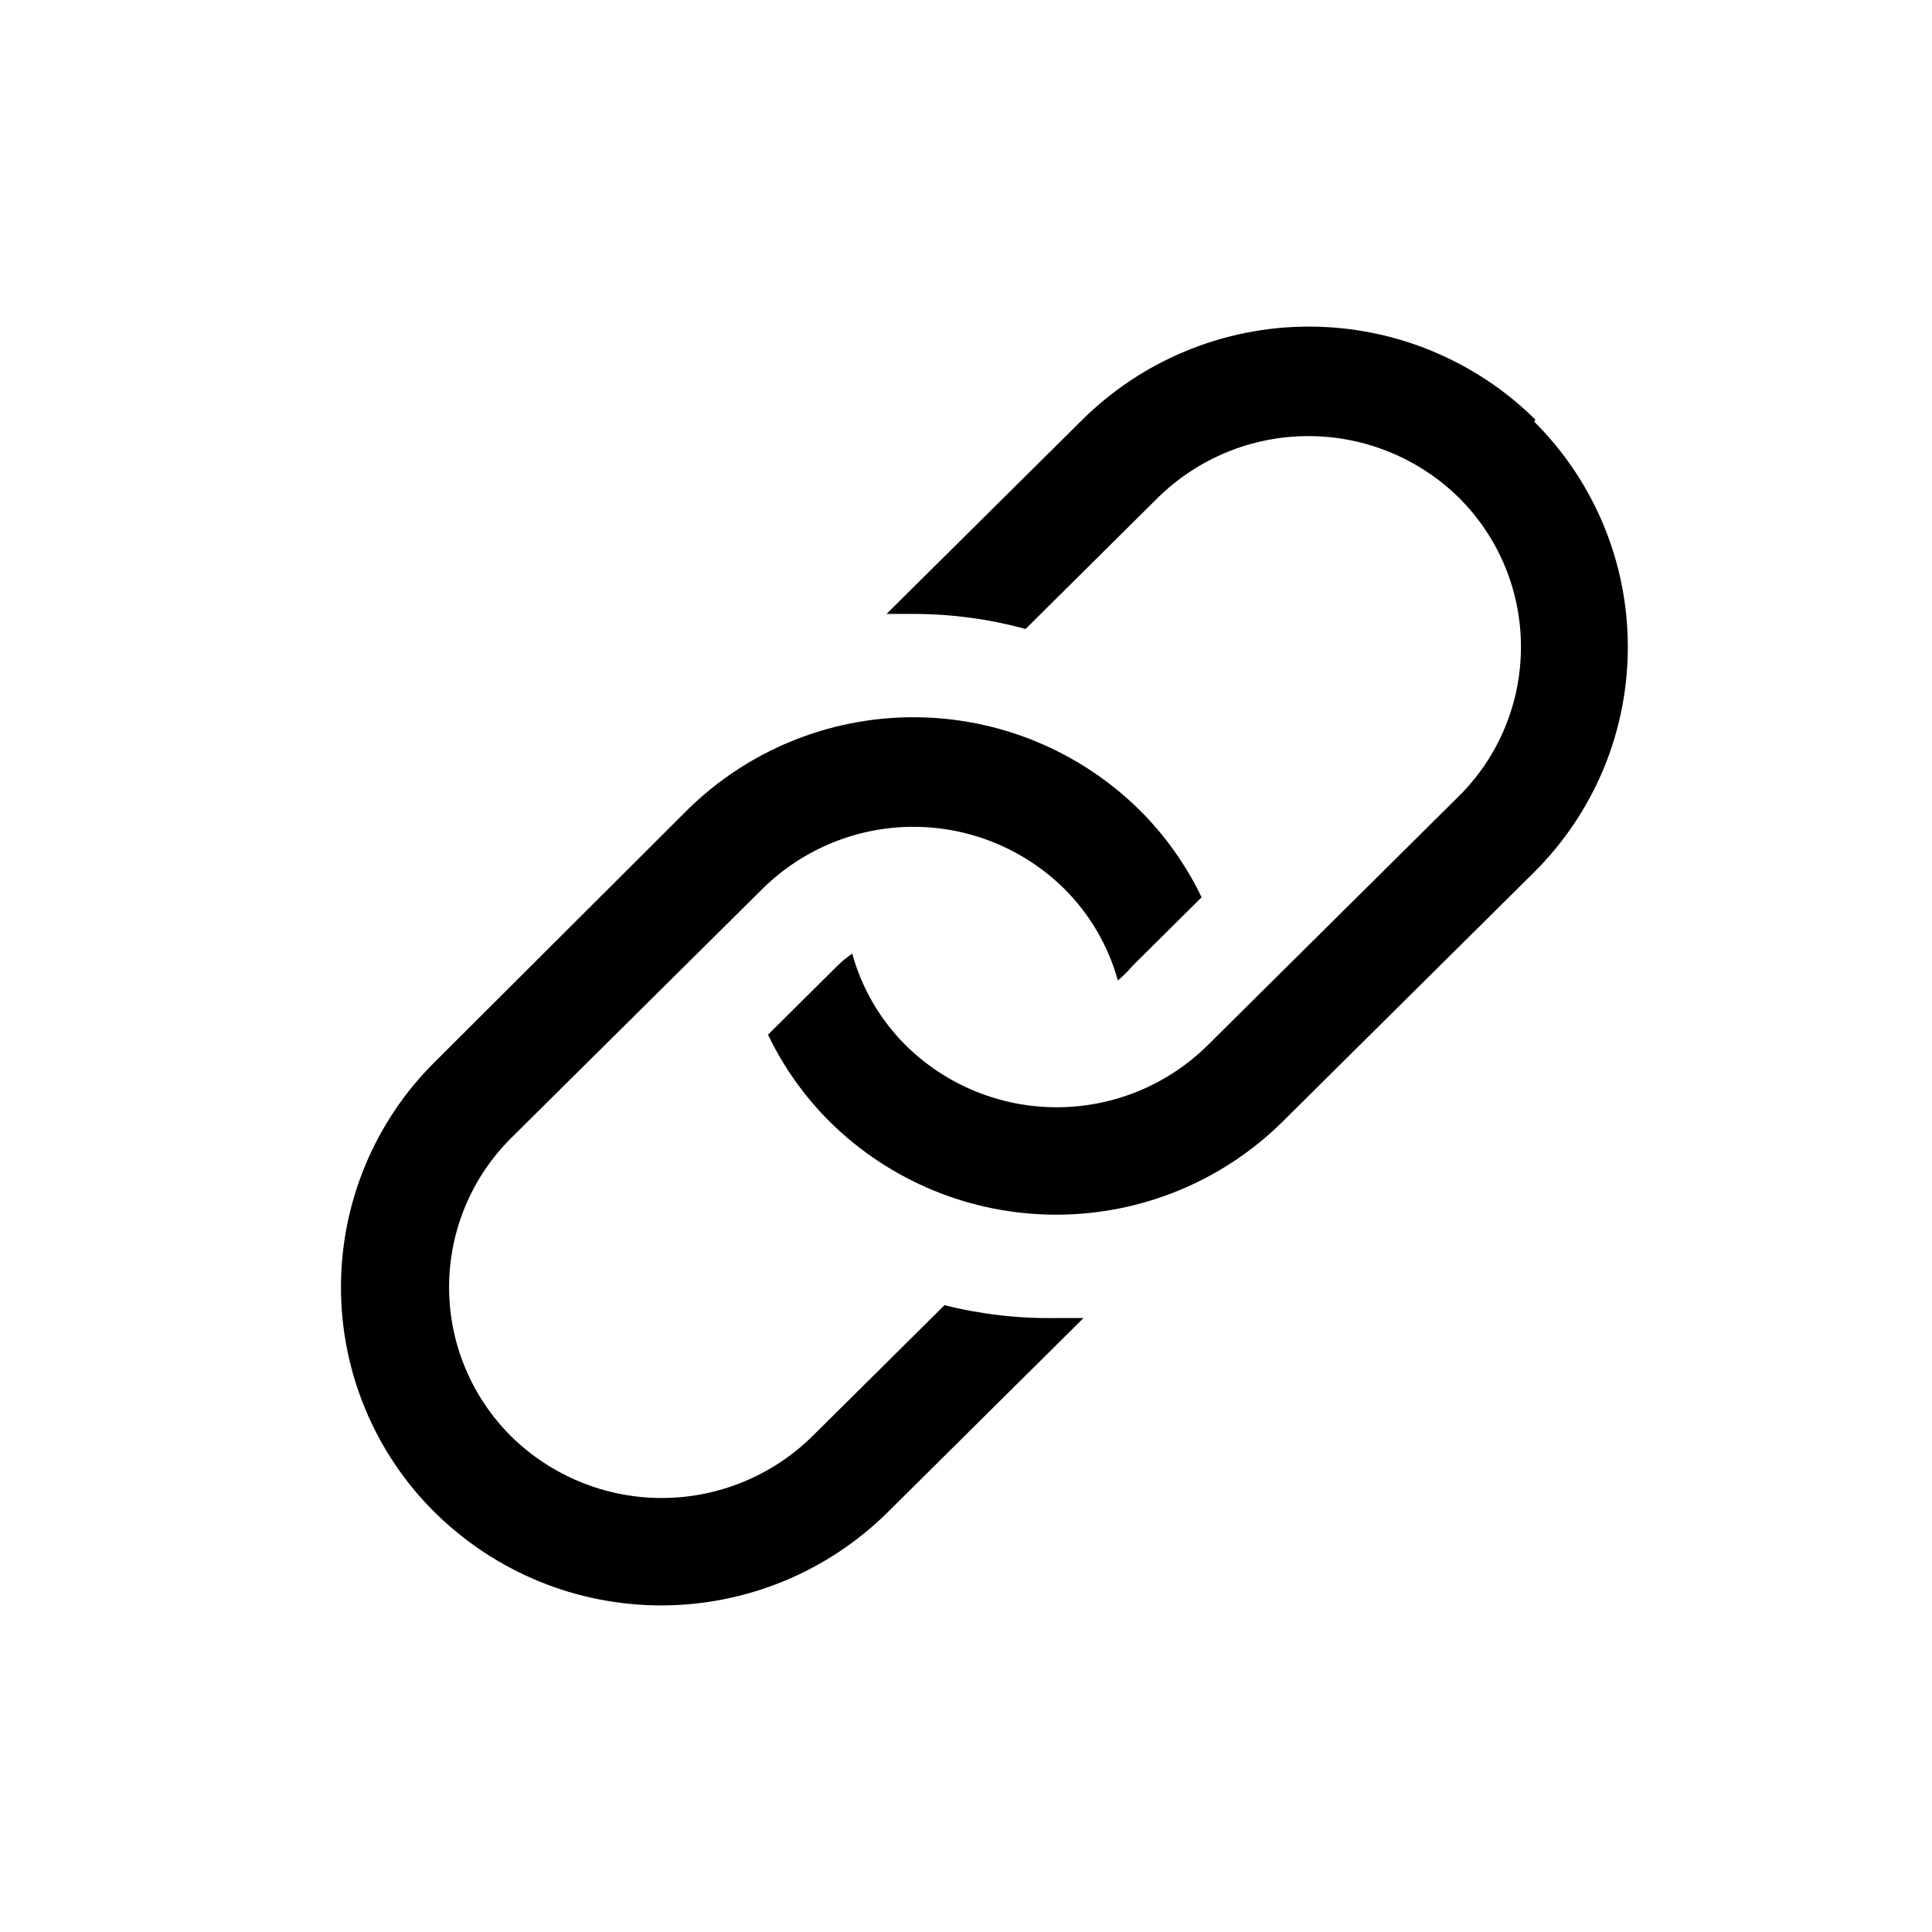
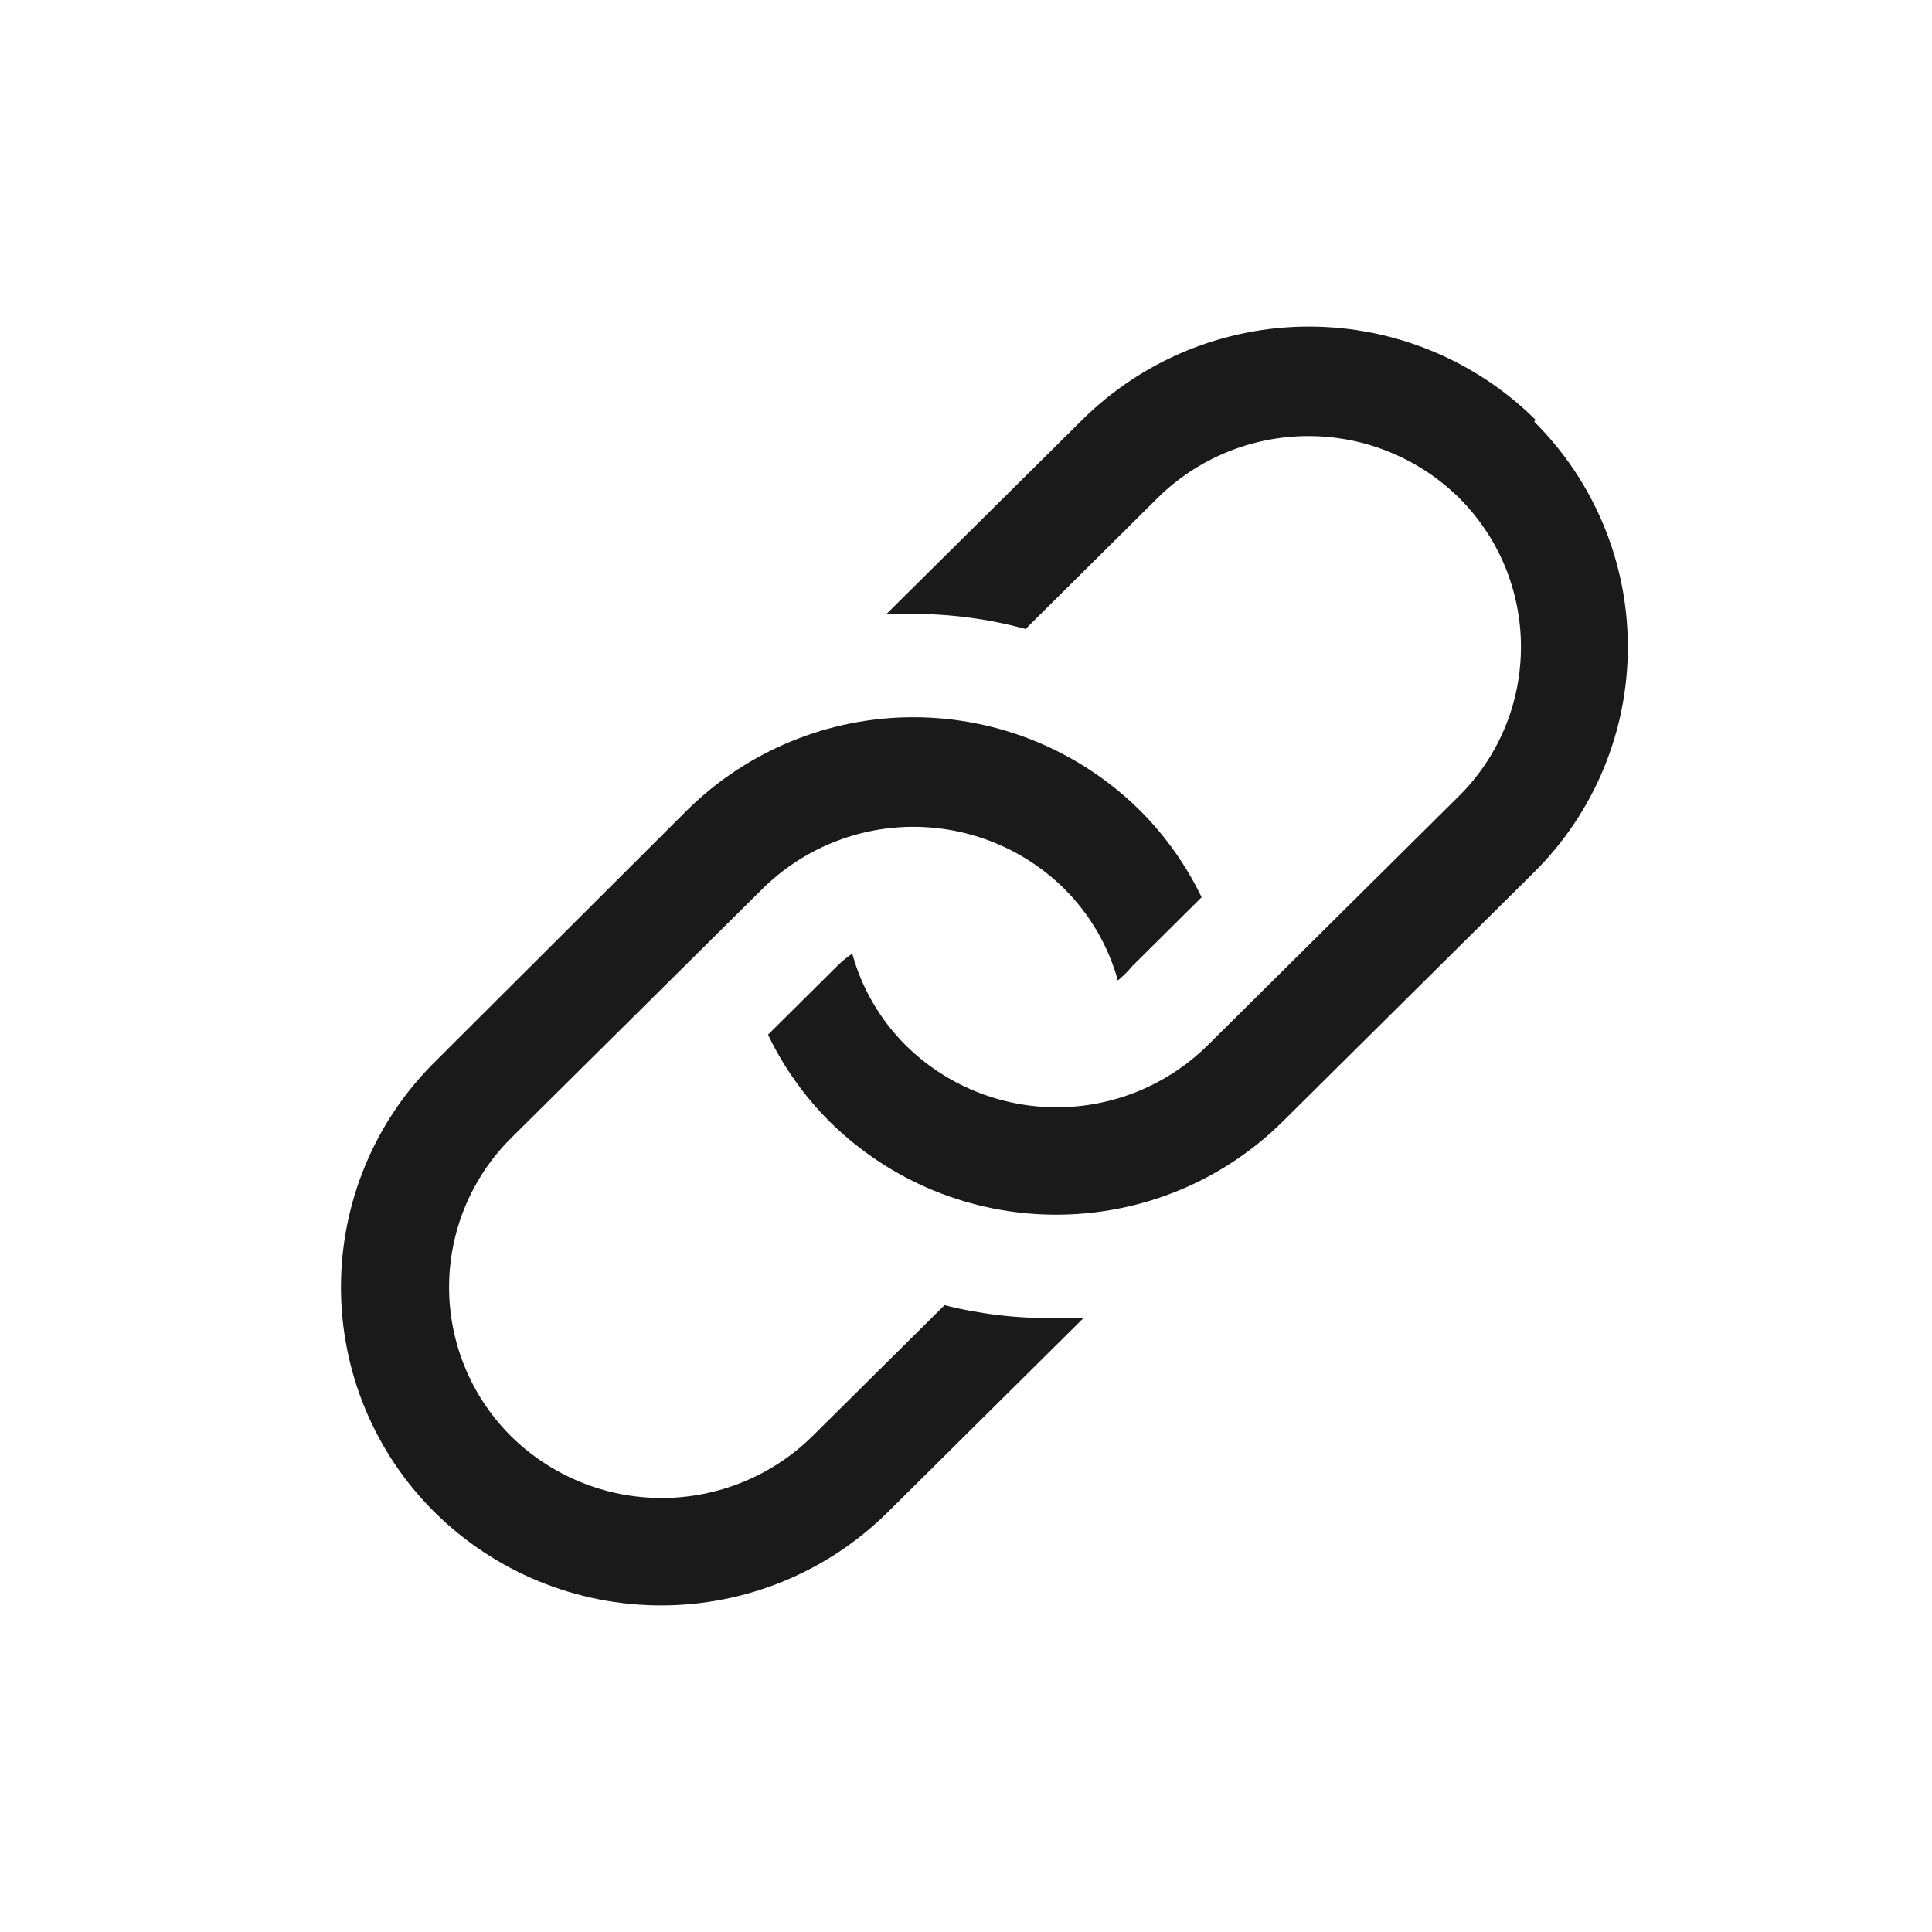
<svg xmlns="http://www.w3.org/2000/svg" width="25" height="25" viewBox="0 0 25 25" fill="none">
  <g clip-path="url(#clip0_2154_692)">
-     <path d="M12.222 16.889L10.514 18.583C9.994 19.096 9.293 19.384 8.562 19.384C7.832 19.384 7.131 19.096 6.611 18.583C6.358 18.33 6.156 18.03 6.019 17.699C5.882 17.369 5.811 17.014 5.811 16.656C5.811 16.298 5.882 15.944 6.019 15.613C6.156 15.282 6.358 14.982 6.611 14.729L9.868 11.5C10.388 10.987 11.089 10.699 11.819 10.699C12.55 10.699 13.251 10.987 13.771 11.5C14.101 11.829 14.341 12.238 14.465 12.687C14.534 12.631 14.596 12.568 14.653 12.5L15.549 11.611C15.348 11.194 15.078 10.813 14.75 10.486C13.97 9.714 12.917 9.281 11.819 9.281C10.722 9.281 9.669 9.714 8.889 10.486L5.625 13.743C5.24 14.124 4.935 14.578 4.727 15.078C4.519 15.578 4.412 16.114 4.412 16.656C4.412 17.198 4.519 17.734 4.727 18.234C4.935 18.734 5.24 19.188 5.625 19.569C6.405 20.341 7.458 20.774 8.555 20.774C9.653 20.774 10.706 20.341 11.486 19.569L14.021 17.055H13.674C13.184 17.064 12.696 17.008 12.222 16.889Z" fill="black" />
-     <path d="M19.868 5.43C19.088 4.659 18.035 4.226 16.938 4.226C15.84 4.226 14.787 4.659 14.007 5.43L11.472 7.944H11.812C12.305 7.944 12.796 8.009 13.271 8.139L14.979 6.444C15.499 5.931 16.2 5.643 16.931 5.643C17.661 5.643 18.362 5.931 18.882 6.444C19.135 6.697 19.337 6.997 19.474 7.328C19.611 7.659 19.681 8.013 19.681 8.371C19.681 8.729 19.611 9.084 19.474 9.414C19.337 9.745 19.135 10.046 18.882 10.298L15.625 13.528C15.105 14.041 14.404 14.328 13.674 14.328C12.943 14.328 12.242 14.041 11.722 13.528C11.391 13.199 11.152 12.79 11.028 12.34C10.958 12.387 10.893 12.441 10.833 12.5L9.938 13.389C10.138 13.806 10.408 14.187 10.736 14.514C11.516 15.286 12.569 15.718 13.667 15.718C14.764 15.718 15.817 15.286 16.597 14.514L19.854 11.284C20.238 10.902 20.542 10.448 20.75 9.949C20.958 9.449 21.064 8.913 21.064 8.371C21.064 7.83 20.958 7.294 20.75 6.794C20.542 6.294 20.238 5.84 19.854 5.458L19.868 5.43Z" fill="black" />
+     <path d="M12.222 16.889L10.514 18.583C9.994 19.096 9.293 19.384 8.562 19.384C7.832 19.384 7.131 19.096 6.611 18.583C6.358 18.33 6.156 18.03 6.019 17.699C5.882 17.369 5.811 17.014 5.811 16.656C5.811 16.298 5.882 15.944 6.019 15.613C6.156 15.282 6.358 14.982 6.611 14.729L9.868 11.5C10.388 10.987 11.089 10.699 11.819 10.699C12.55 10.699 13.251 10.987 13.771 11.5C14.101 11.829 14.341 12.238 14.465 12.687C14.534 12.631 14.596 12.568 14.653 12.5L15.549 11.611C15.348 11.194 15.078 10.813 14.75 10.486C13.97 9.714 12.917 9.281 11.819 9.281C10.722 9.281 9.669 9.714 8.889 10.486L5.625 13.743C5.24 14.124 4.935 14.578 4.727 15.078C4.519 15.578 4.412 16.114 4.412 16.656C4.412 17.198 4.519 17.734 4.727 18.234C4.935 18.734 5.24 19.188 5.625 19.569C6.405 20.341 7.458 20.774 8.555 20.774C9.653 20.774 10.706 20.341 11.486 19.569L14.021 17.055H13.674C13.184 17.064 12.696 17.008 12.222 16.889Z" fill="#1A1A1A " />
+     <path d="M19.868 5.43C19.088 4.659 18.035 4.226 16.938 4.226C15.84 4.226 14.787 4.659 14.007 5.43L11.472 7.944H11.812C12.305 7.944 12.796 8.009 13.271 8.139L14.979 6.444C15.499 5.931 16.2 5.643 16.931 5.643C17.661 5.643 18.362 5.931 18.882 6.444C19.135 6.697 19.337 6.997 19.474 7.328C19.611 7.659 19.681 8.013 19.681 8.371C19.681 8.729 19.611 9.084 19.474 9.414C19.337 9.745 19.135 10.046 18.882 10.298L15.625 13.528C15.105 14.041 14.404 14.328 13.674 14.328C12.943 14.328 12.242 14.041 11.722 13.528C11.391 13.199 11.152 12.79 11.028 12.34C10.958 12.387 10.893 12.441 10.833 12.5L9.938 13.389C10.138 13.806 10.408 14.187 10.736 14.514C11.516 15.286 12.569 15.718 13.667 15.718C14.764 15.718 15.817 15.286 16.597 14.514L19.854 11.284C20.238 10.902 20.542 10.448 20.75 9.949C20.958 9.449 21.064 8.913 21.064 8.371C21.064 7.83 20.958 7.294 20.75 6.794C20.542 6.294 20.238 5.84 19.854 5.458L19.868 5.43Z" fill="#1A1A1A " />
  </g>
  <defs>
    <clipPath id="clip0_2154_692">
      <rect width="25" height="25" fill="#F5F5F5" />
    </clipPath>
  </defs>
</svg>
